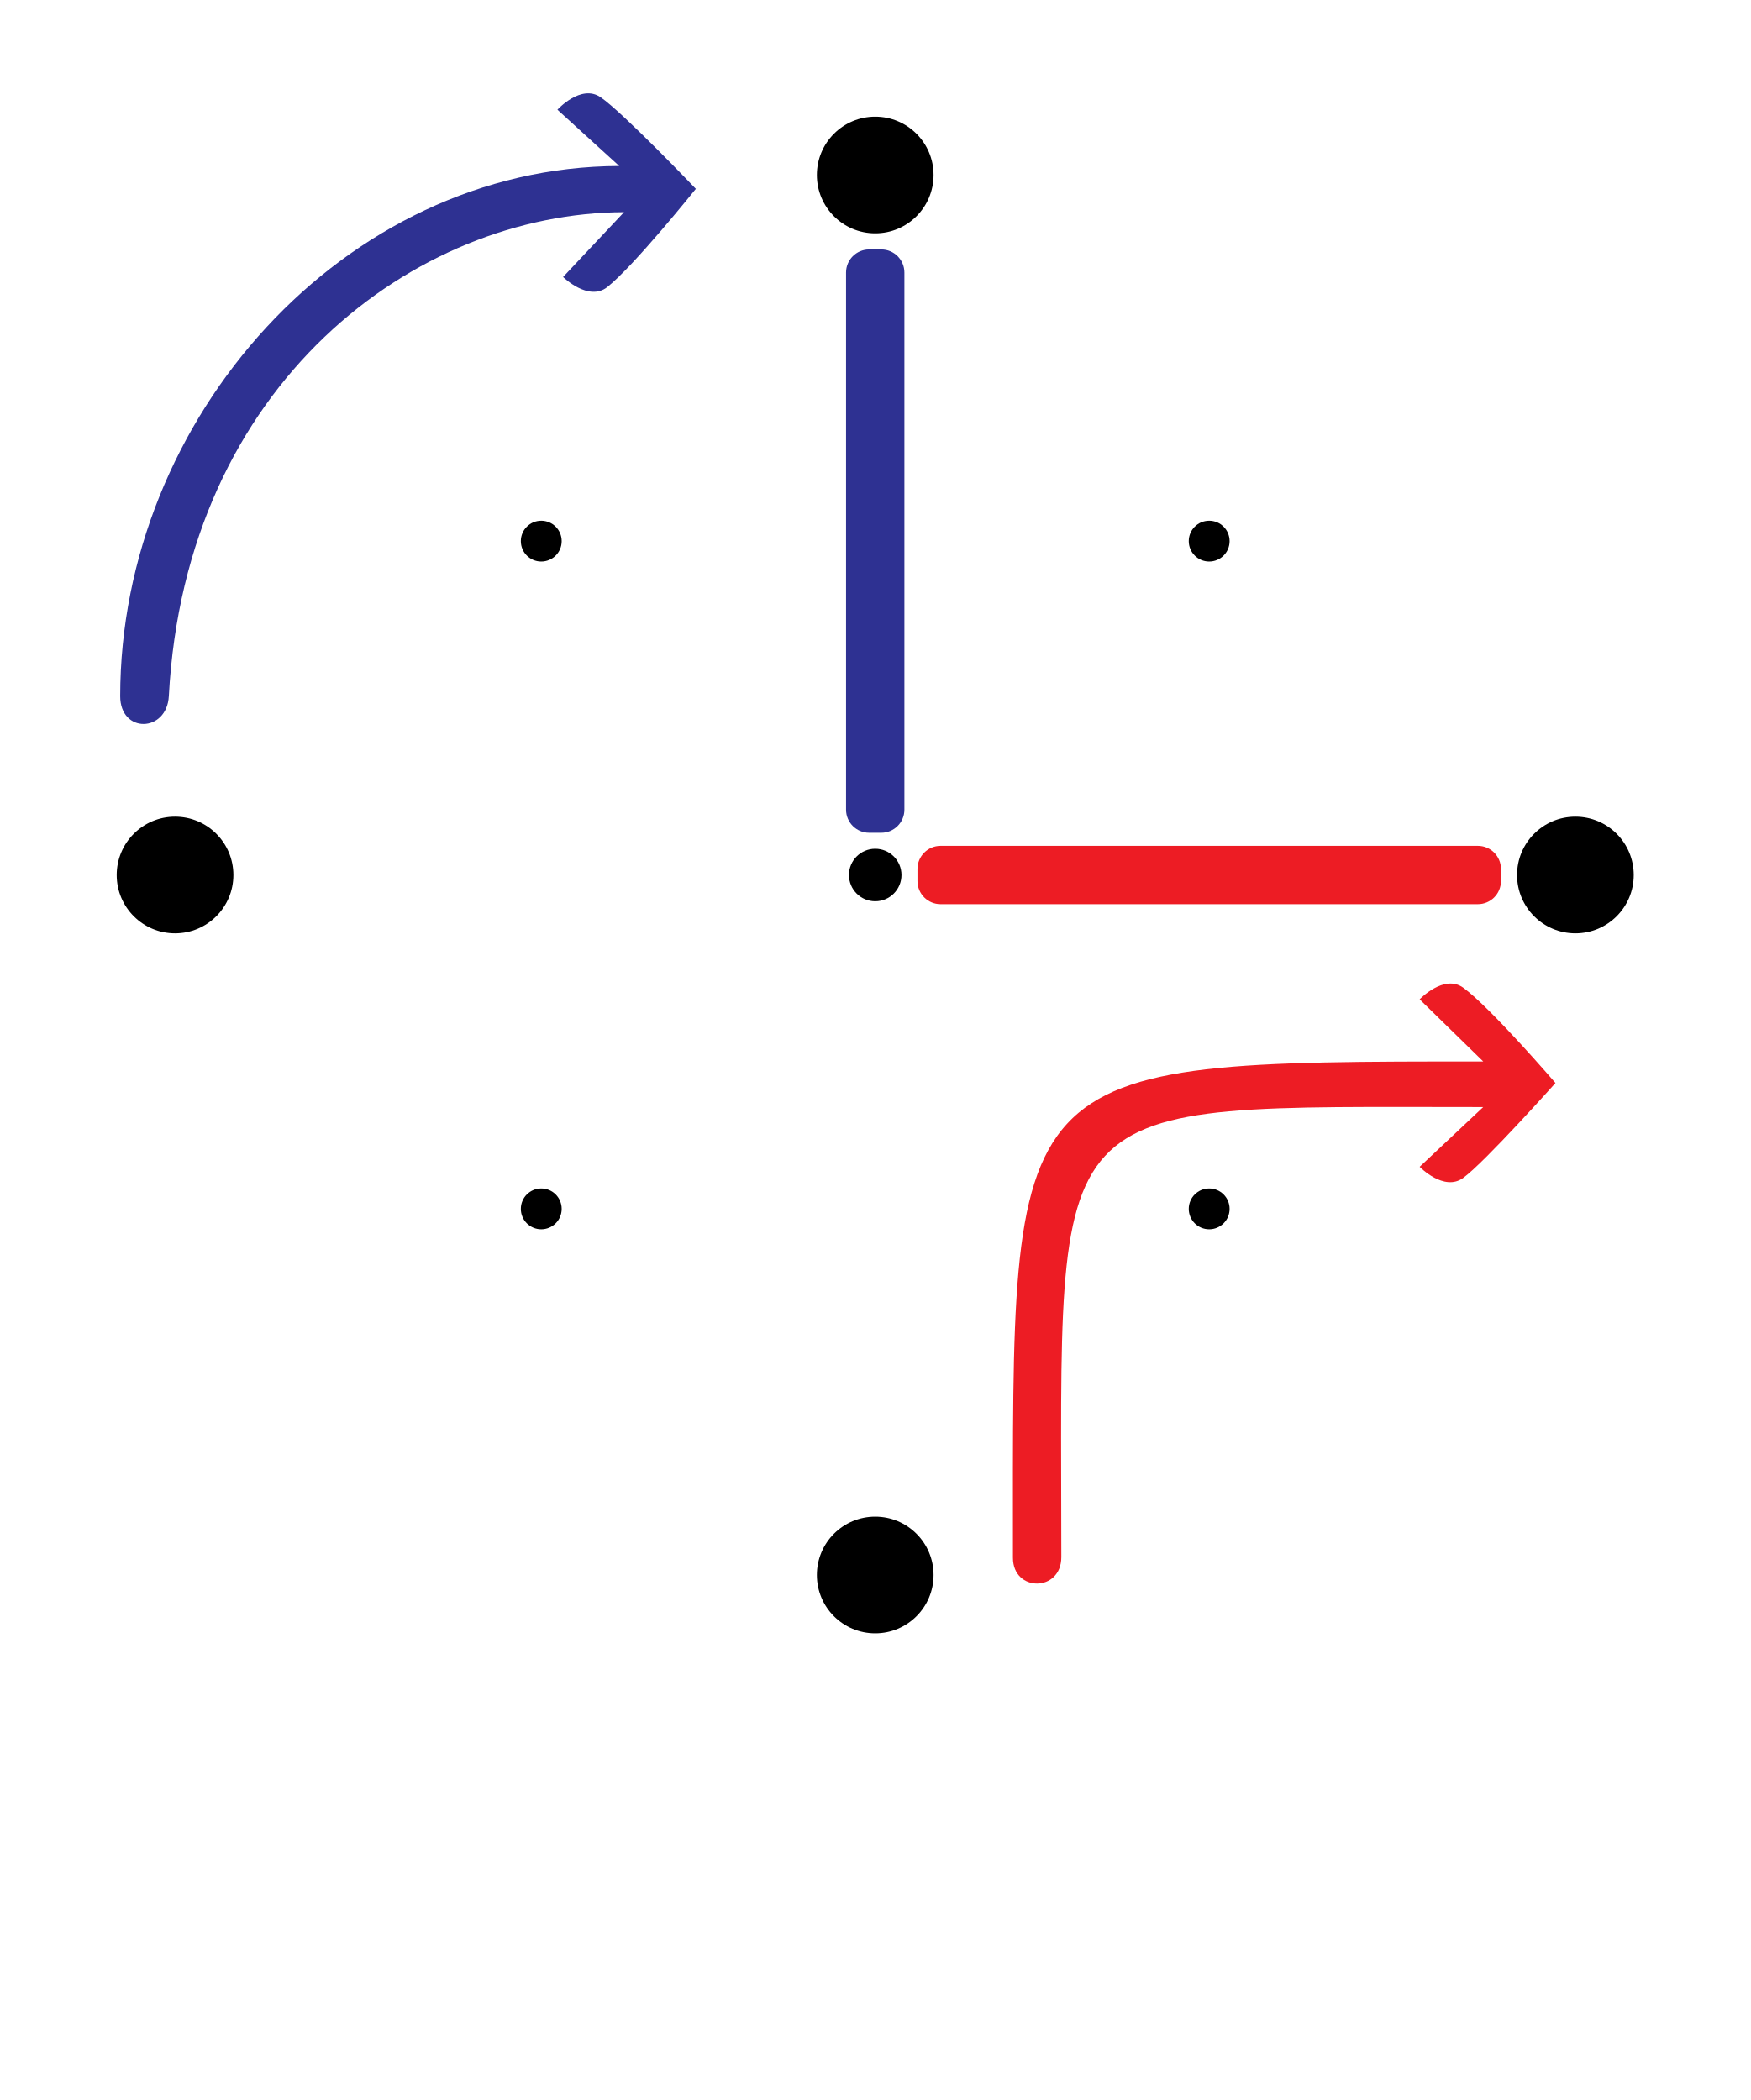
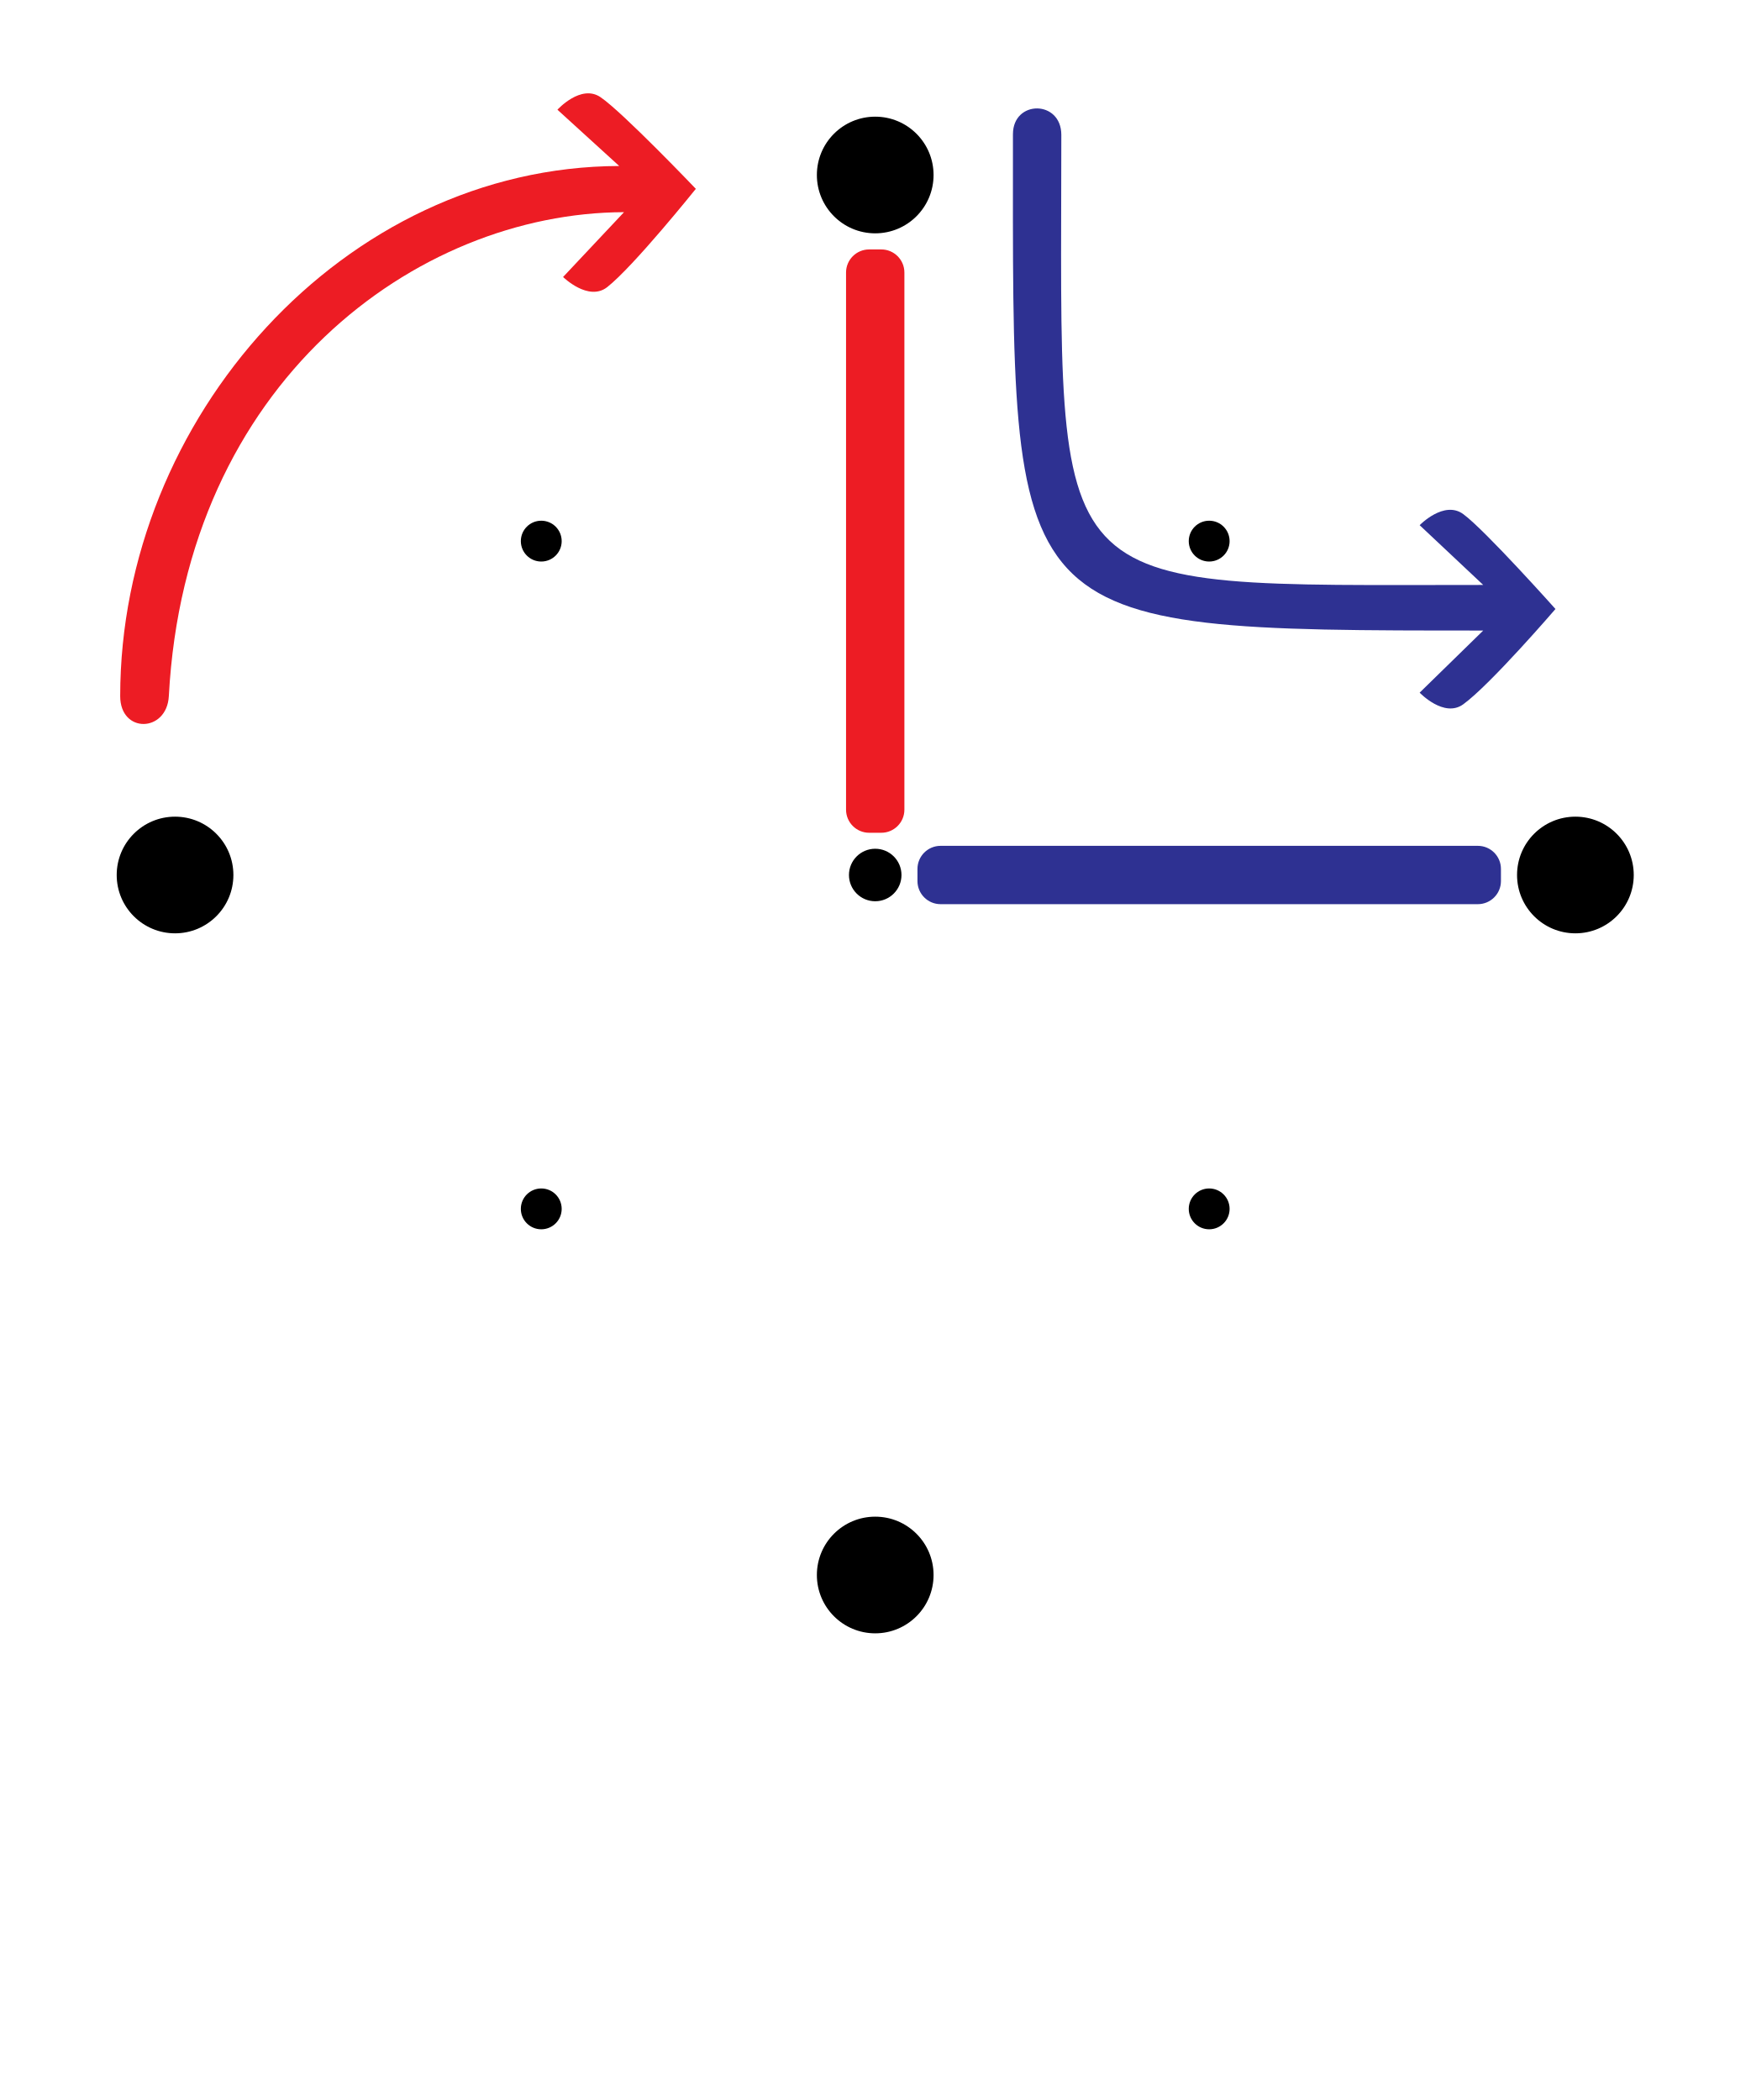
<svg xmlns="http://www.w3.org/2000/svg" width="750" height="900" viewBox="0 0 750 900">
  <g id="staves">
-     <rect id="N_staff" fill="#2e3192" x="362.5" y="106.9" width="25" height="250" rx="9.9" ry="9.9" transform="matrix(1.0, 0.0, 0.0, 1.0, 0, 0)" />
-     <rect id="E_staff" fill="#ed1c24" x="393.1" y="362.5" width="250" height="25" rx="9.9" ry="9.9" transform="matrix(1.0, 0.0, 0.0, 1.0, 0, 0)" />
+     <rect id="E_staff" fill="#2e3192" x="393.1" y="362.5" width="250" height="25" rx="9.9" ry="9.9" transform="matrix(1.0, 0.0, 0.0, 1.0, 0, 0)" />
+     <rect id="N_staff" fill="#ed1c24" x="362.5" y="106.9" width="25" height="250" rx="9.9" ry="9.9" transform="matrix(1.0, 0.0, 0.0, 1.0, 0, 0)" />
  </g>
  <g id="arrows">
-     <path class="cls-1" d="m.01,246.11c0-212.34-5.37-212.7,201.5-212.7l-27.24-26.62s10.44-10.98,18.68-4.99c11.76,8.55,39.51,40.84,39.51,40.84,0,0-30.12,33.78-39.51,40.67-8.24,6.05-18.68-4.75-18.68-4.75l27.24-25.61c-191.09,0-180.77-8.42-180.77,192.87,0,15.08-20.73,15.08-20.73.31Z" transform="matrix(1.0, 0.0, 0.0, 1.0, 434.0, 421.5)" fill="#ed1c24" />
-     <path class="cls-1" d="m0,258.32C.05,139.41,95.74,31.5,213.81,31.14l-26.47-24.12s10.07-11.13,18.48-5.36c9.52,6.47,40.82,39.27,40.82,39.27,0,0-26.6,33.18-37.97,42.12-8.08,6.33-18.91-4.34-18.91-4.34l26.11-27.78c-89.27.28-187.86,73.15-195.03,207.39-.84,15.69-20.85,16.19-20.84,0Z" transform="matrix(1.0, 0.0, 0.0, 1.0, 51.5, 40.0)" fill="#2e3192" />
+     <path class="cls-1" d="m0,258.32C.05,139.41,95.74,31.5,213.81,31.14l-26.47-24.12s10.07-11.13,18.48-5.36c9.52,6.47,40.82,39.27,40.82,39.27,0,0-26.6,33.18-37.97,42.12-8.08,6.33-18.91-4.34-18.91-4.34l26.11-27.78c-89.27.28-187.86,73.15-195.03,207.39-.84,15.69-20.85,16.19-20.84,0Z" transform="matrix(1.0, 0.0, 0.0, 1.0, 51.5, 40.0)" fill="#ed1c24" />
+     <path class="cls-1" d="m.01,11.03c0,212.34-5.37,212.7,201.5,212.7l-27.24,26.62s10.44,10.98,18.68,4.99c11.76-8.55,39.51-40.84,39.51-40.84,0,0-30.12-33.78-39.51-40.67-8.24-6.05-18.68,4.75-18.68,4.75l27.24,25.61c-191.09,0-180.77,8.42-180.77-192.87,0-15.08-20.73-15.08-20.73-.31Z" transform="matrix(1.0, 0.0, 0.0, 1.0, 434.0, 46.5)" fill="#2e3192" />
  </g>
  <g id="grid">
    <circle id="center_point" class="black" cx="375.0" cy="375.0" r="11.25" />
    <circle id="N_outer_point" class="black" cx="375.0" cy="75.0" r="25" />
    <circle id="E_outer_point" class="black" cx="675.0" cy="375.0" r="25" />
    <circle id="S_outer_point" class="black" cx="375.0" cy="675.0" r="25" />
    <circle id="W_outer_point" class="black" cx="75.0" cy="375.0" r="25" />
    <circle id="NE_layer2_point" class="black" cx="518.09" cy="231.91" r="8.75" />
    <circle id="SE_layer2_point" class="black" cx="518.09" cy="518.09" r="8.75" />
    <circle id="SW_layer2_point" class="black" cx="231.91" cy="518.09" r="8.75" />
    <circle id="NW_layer2_point" class="black" cx="231.91" cy="231.91" r="8.75" />
  </g>
</svg>
